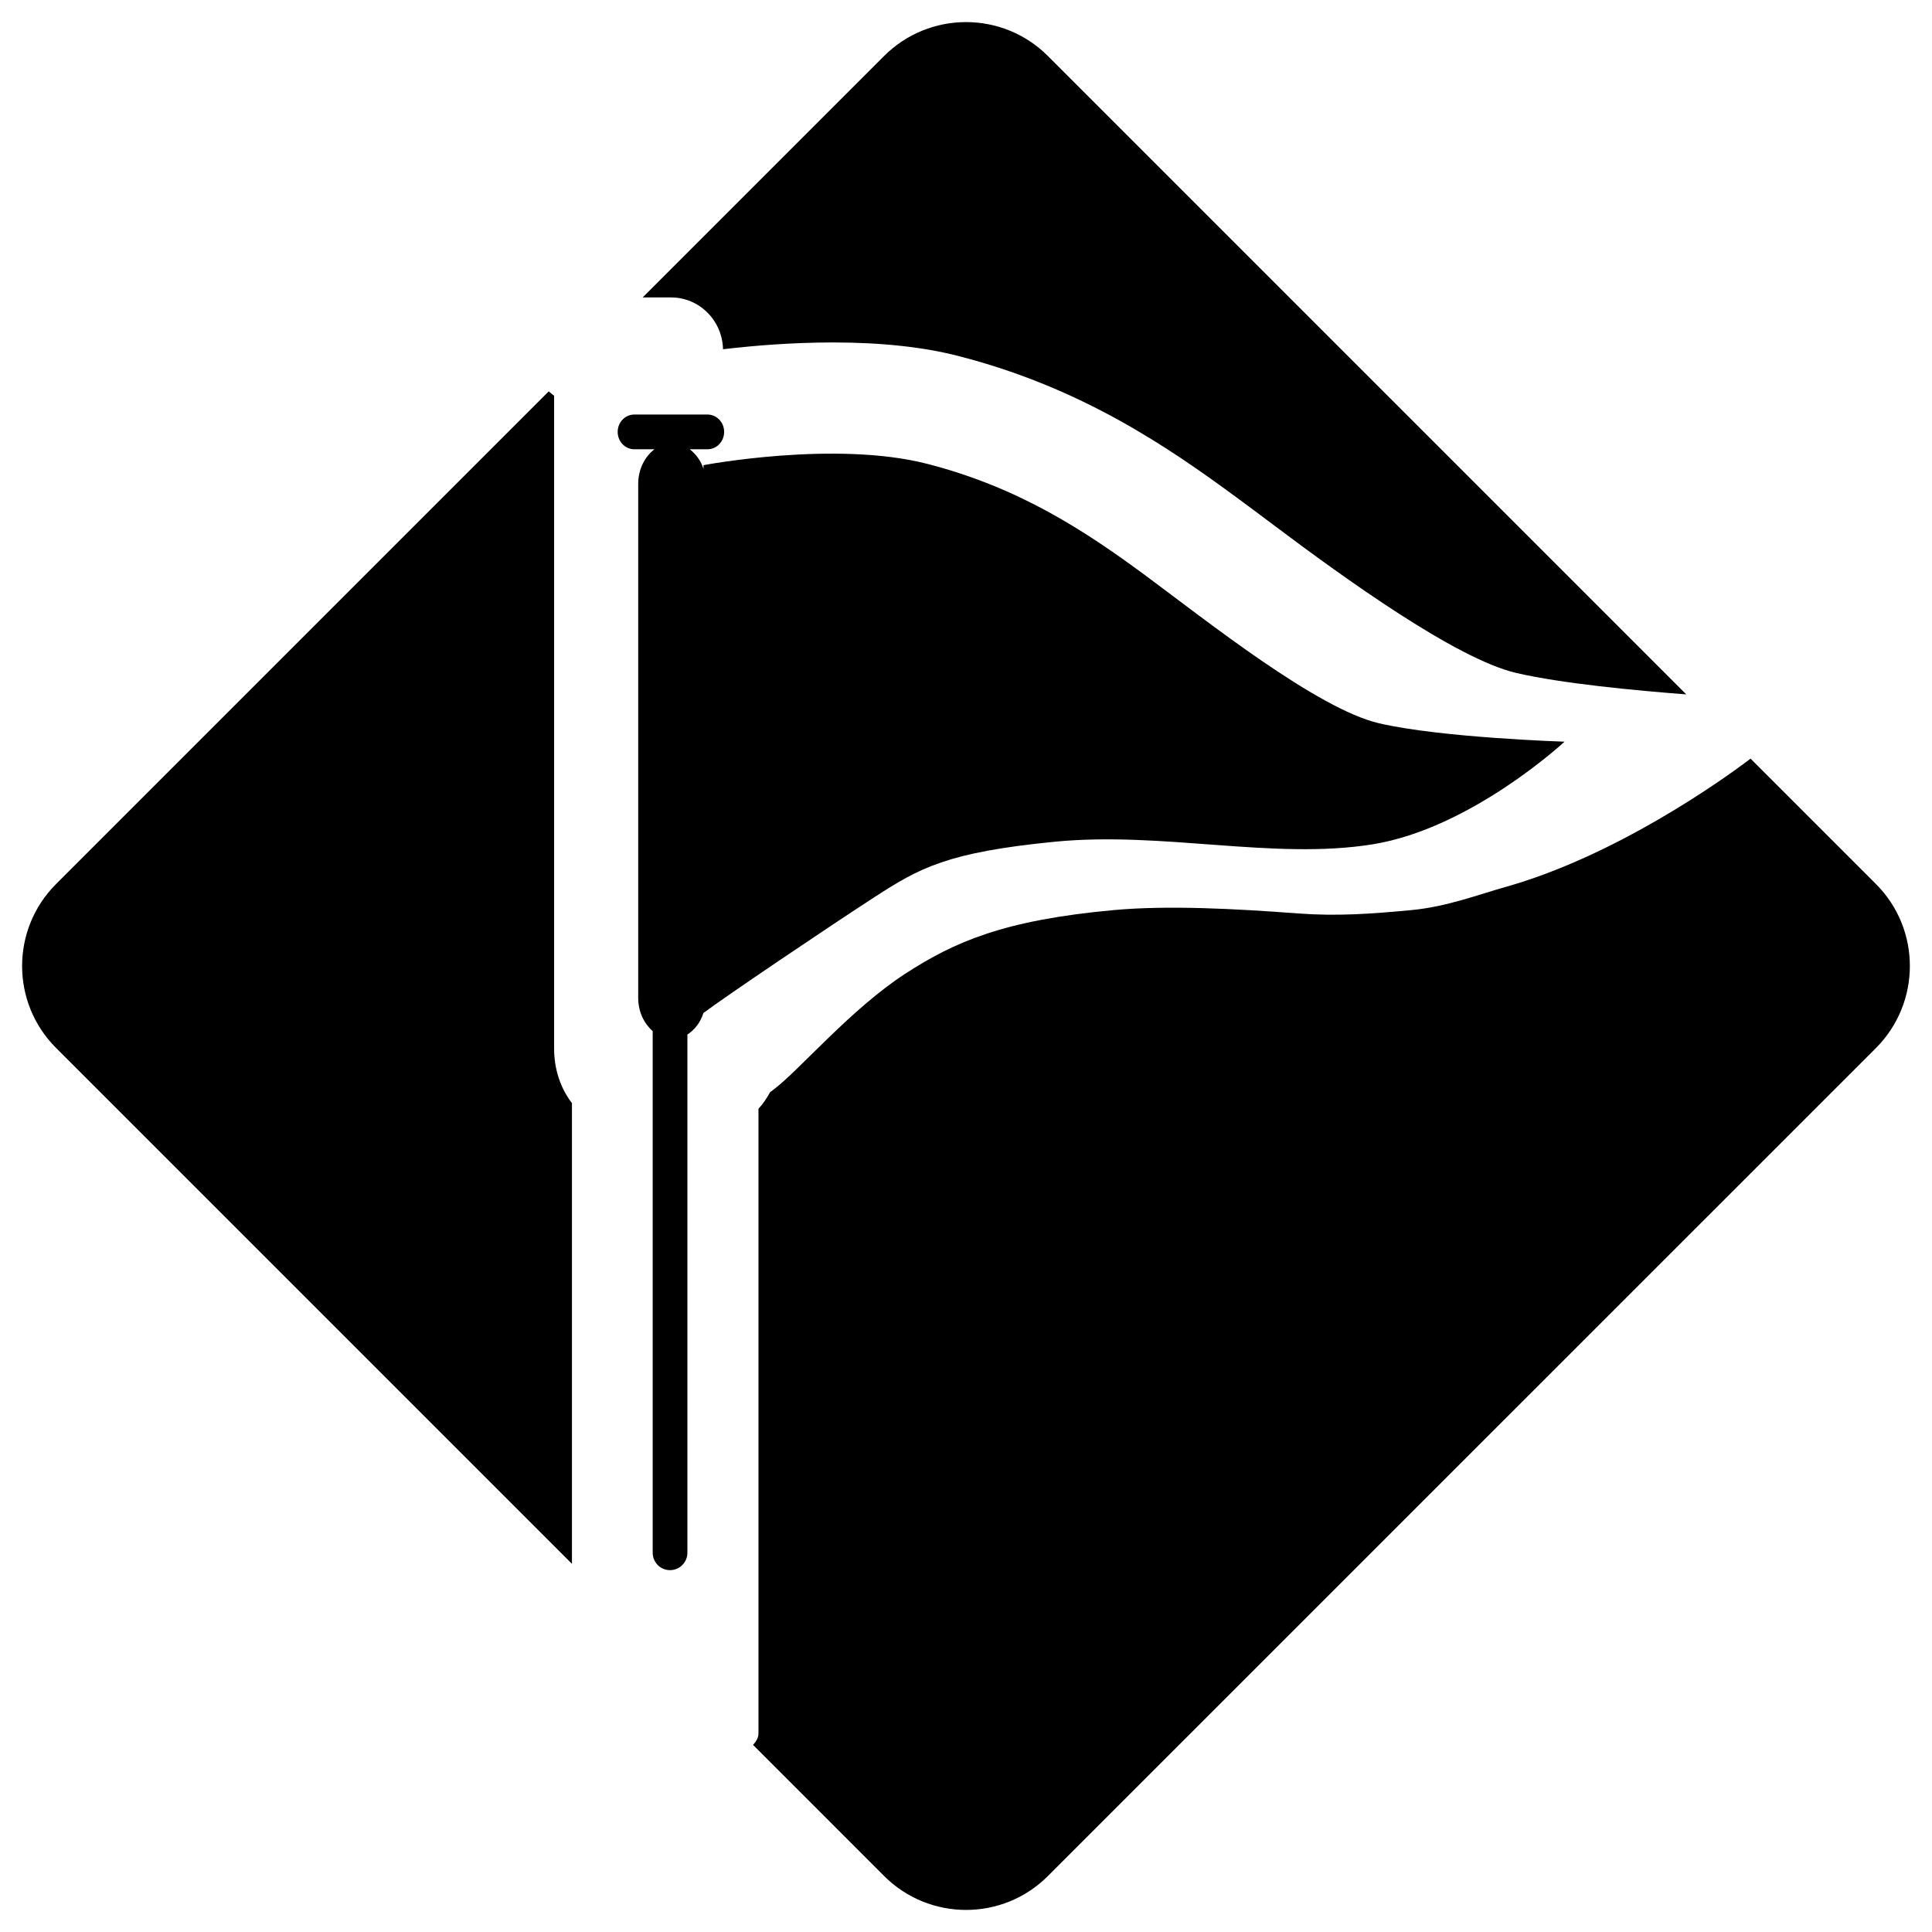
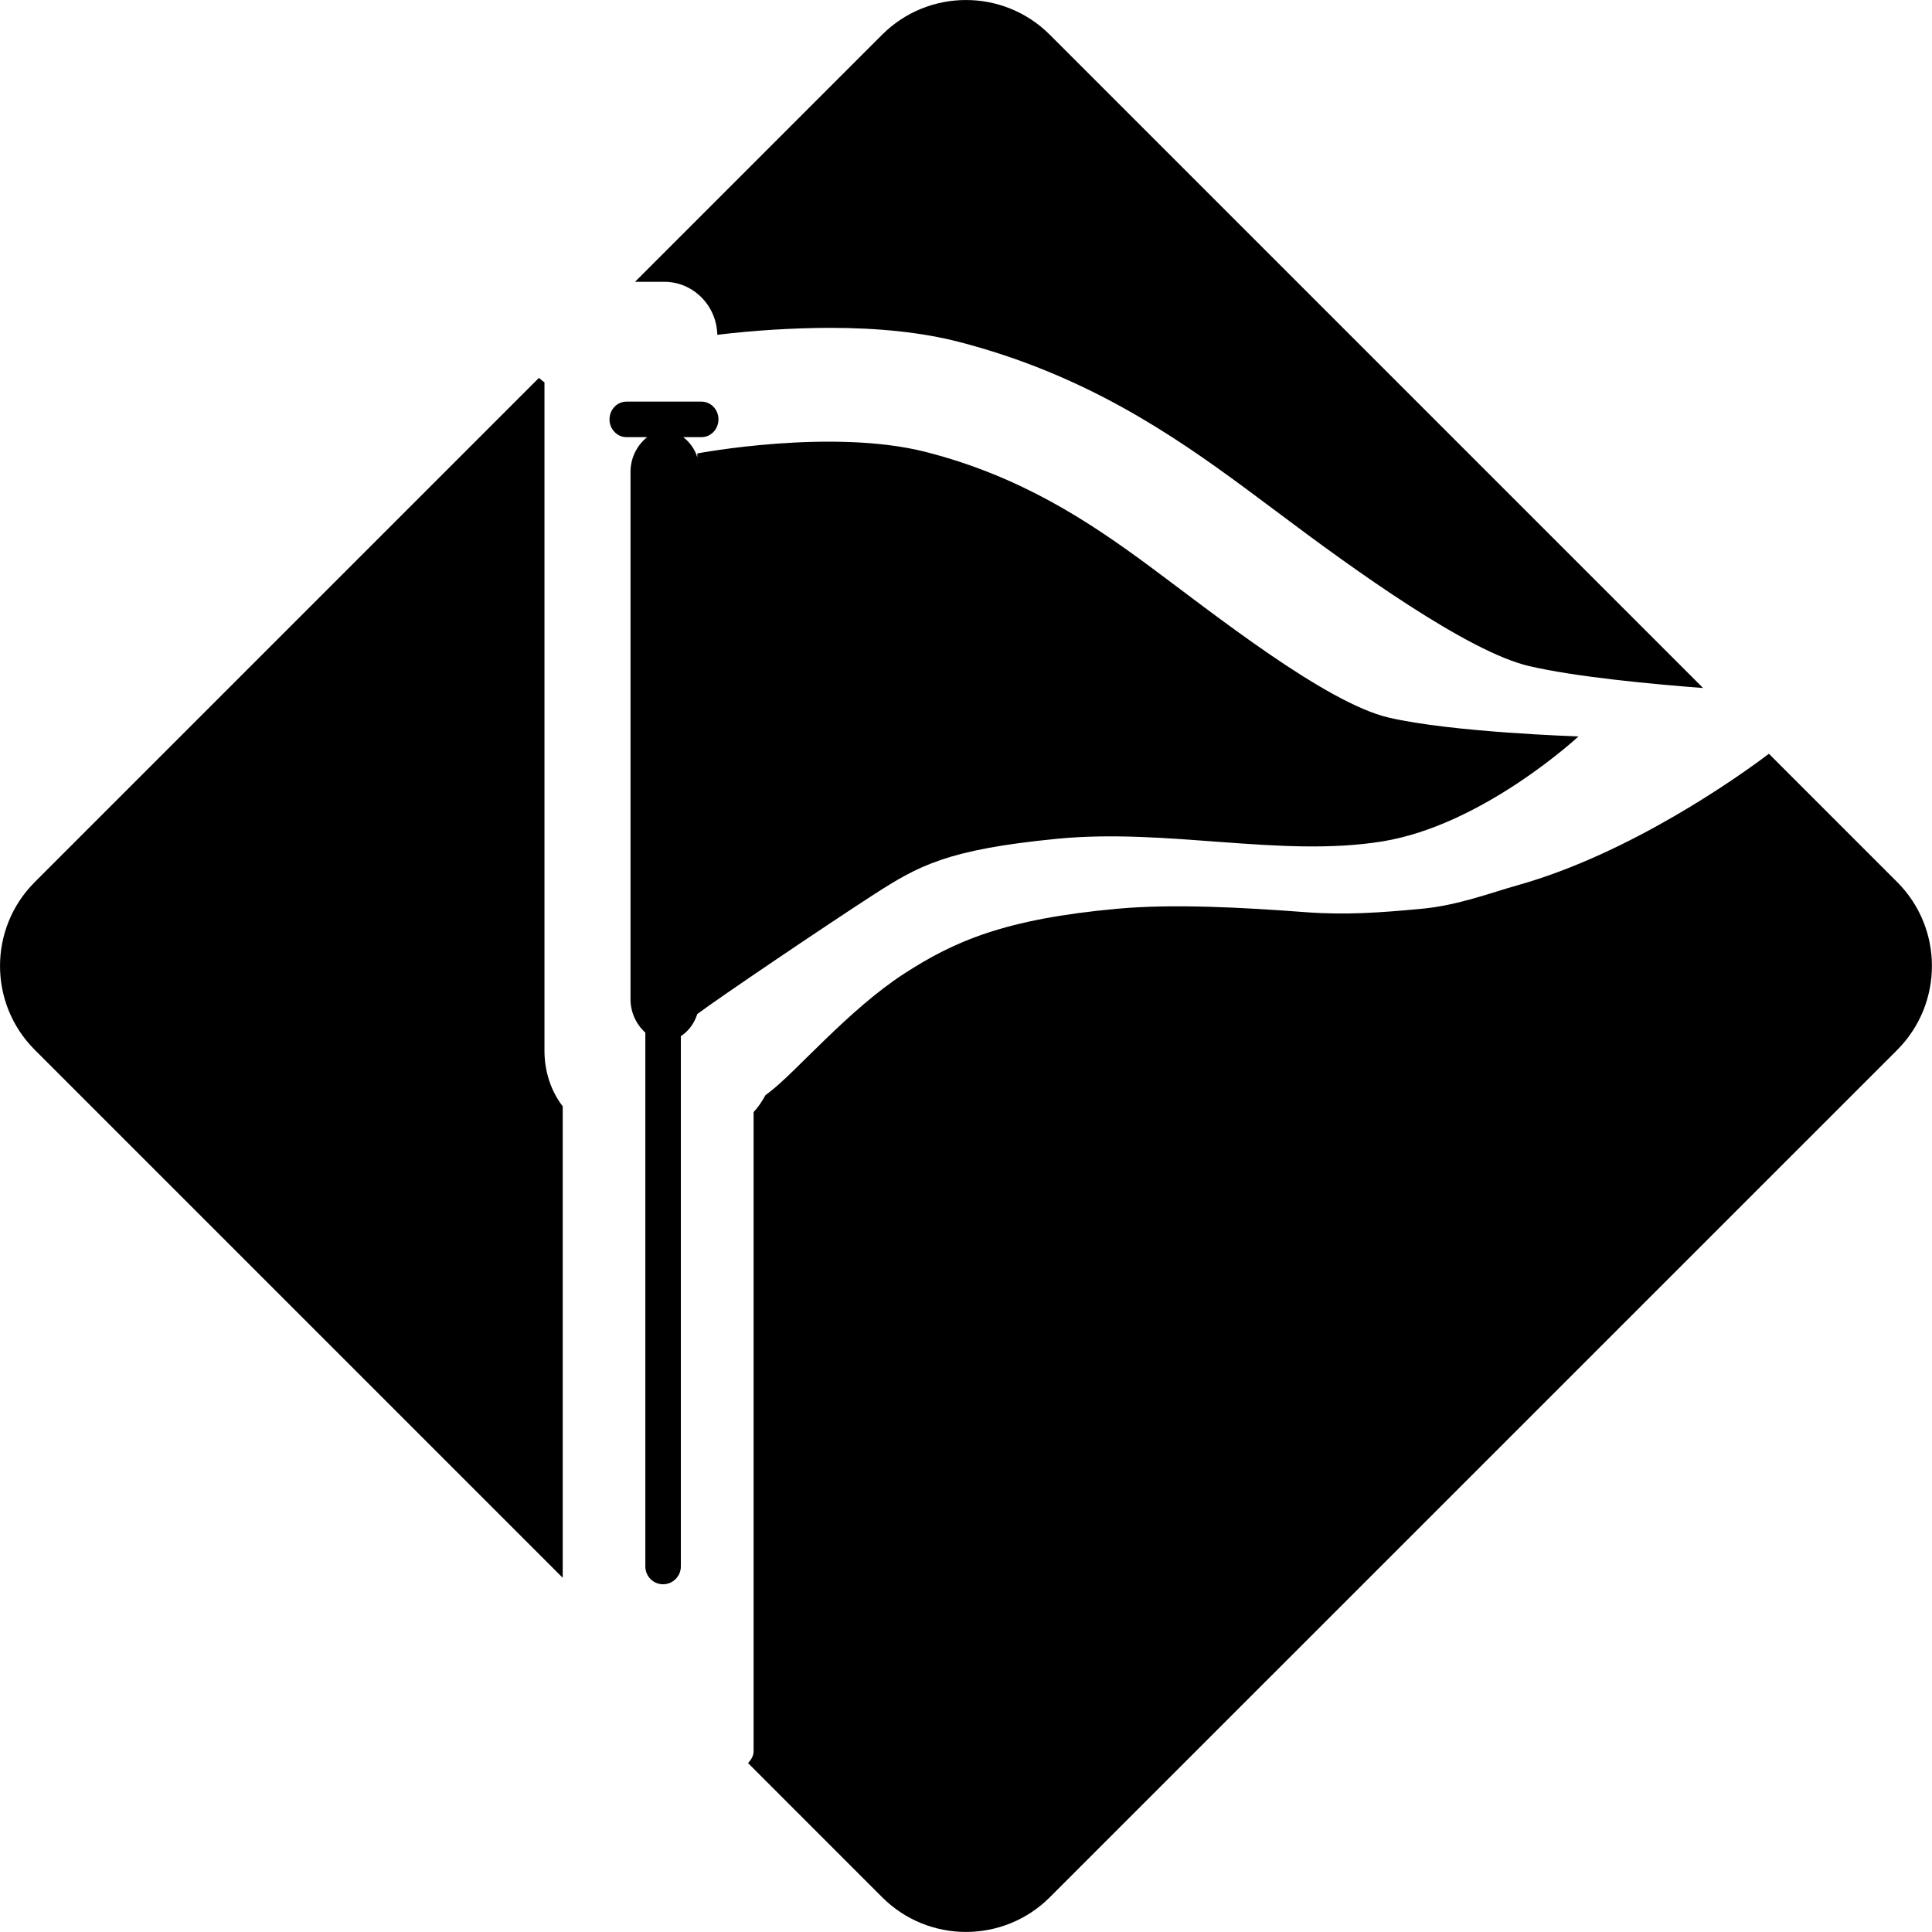
- <svg xmlns="http://www.w3.org/2000/svg" version="1.1" x="0px" y="0px" width="48px" height="48px" viewBox="-0.549 -0.549 48 48">
-   <defs>
- </defs>
-   <path d="M16.125,6.841c0.704,0,1.273,0.575,1.289,1.287c0.737-0.087,1.703-0.169,2.732-0.169c1.199,0,2.25,0.113,3.121,0.338  c3.05,0.784,5.194,2.249,6.97,3.56c0.254,0.187,0.537,0.397,0.838,0.624c1.807,1.36,4.563,3.342,6.042,3.688  c1.126,0.264,2.985,0.439,4.229,0.534l-15.86-15.86c-1.122-1.124-2.946-1.124-4.071,0l-5.998,5.998H16.125z" />
-   <path d="M13.661,26.858c-0.286-0.371-0.443-0.846-0.443-1.352V9.281c-0.049-0.03-0.089-0.071-0.134-0.107l-12.24,12.24  c-1.125,1.126-1.125,2.949,0,4.073l12.817,12.817V26.858z" />
-   <path d="M46.058,21.414l-3.115-3.115c-0.729,0.555-3.373,2.429-6.104,3.193c-0.646,0.181-1.446,0.489-2.33,0.571  c-0.988,0.092-1.821,0.155-2.813,0.082c-1.549-0.117-3.223-0.206-4.564-0.084c-2.746,0.249-3.969,0.792-5.18,1.575  c-1.349,0.872-2.647,2.407-3.269,2.875l-0.1,0.077c-0.082,0.147-0.174,0.289-0.288,0.41v15.52c0,0.098-0.05,0.193-0.134,0.285  l3.255,3.256c1.125,1.125,2.948,1.125,4.071,0l20.572-20.57C47.181,24.363,47.183,22.539,46.058,21.414z" />
-   <path d="M33.711,17.42c-1.538-0.359-4.286-2.55-5.79-3.663c-1.506-1.112-3.141-2.192-5.43-2.781  c-2.291-0.59-5.562,0.032-5.562,0.032v0.094c-0.066-0.209-0.189-0.371-0.342-0.489h0.441c0.229,0,0.414-0.193,0.414-0.432  c0-0.238-0.185-0.431-0.414-0.431h-1.818c-0.228,0-0.413,0.194-0.413,0.431c0,0.239,0.185,0.432,0.413,0.432h0.5  c-0.237,0.183-0.403,0.492-0.403,0.862v12.768c0,0.347,0.147,0.639,0.36,0.826v12.96c0,0.238,0.192,0.432,0.431,0.432  c0.238,0,0.431-0.195,0.431-0.432V25.154c0.181-0.116,0.325-0.302,0.399-0.538v0.002c0.523-0.394,3.14-2.161,4.252-2.88  c1.112-0.72,1.8-1.113,4.482-1.375c2.684-0.261,5.43,0.459,7.885,0.066c2.453-0.392,4.774-2.551,4.774-2.551  S35.248,17.78,33.711,17.42z" />
+ <svg xmlns="http://www.w3.org/2000/svg" width="46.903" height="46.903" viewBox="-0.549 -0.549 46.903 46.903">
+   <path d="M15.576 6.292c.704 0 1.273.575 1.289 1.287a23.69 23.69 0 0 1 2.732-.169c1.199 0 2.25.113 3.121.338 3.05.784 5.194 2.249 6.97 3.56l.838.624c1.807 1.36 4.563 3.342 6.042 3.688 1.126.264 2.985.439 4.229.534L24.937.294a2.88 2.88 0 0 0-4.071 0l-5.998 5.998zm-2.464 20.017c-.286-.371-.443-.846-.443-1.352V8.732c-.049-.03-.089-.071-.134-.107L.295 20.865a2.88 2.88 0 0 0 0 4.073l12.817 12.817zm32.397-5.444l-3.115-3.115c-.729.555-3.373 2.429-6.104 3.193-.646.181-1.446.489-2.33.571-.988.092-1.821.155-2.813.082-1.549-.117-3.223-.206-4.564-.084-2.746.249-3.969.792-5.18 1.575-1.349.872-2.647 2.407-3.269 2.875l-.1.077c-.082.147-.174.289-.288.41v15.52c0 .098-.05.193-.134.285l3.255 3.256a2.88 2.88 0 0 0 4.071 0L45.51 24.94c1.122-1.126 1.124-2.95-.001-4.075zm-12.347-3.994c-1.538-.359-4.286-2.55-5.79-3.663s-3.141-2.192-5.43-2.781-5.562.032-5.562.032v.094c-.066-.209-.189-.371-.342-.489h.441c.229 0 .414-.193.414-.432s-.185-.431-.414-.431h-1.818c-.228 0-.413.194-.413.431s.185.432.413.432h.5a1.08 1.08 0 0 0-.403.862v12.768a1.09 1.09 0 0 0 .36.826v12.96a.43.43 0 0 0 .431.432c.238 0 .431-.195.431-.432V24.605c.181-.116.325-.302.399-.538v.002c.523-.394 3.14-2.161 4.252-2.88s1.8-1.113 4.482-1.375 5.43.459 7.885.066 4.774-2.551 4.774-2.551-3.073-.098-4.61-.458z" />
</svg>
